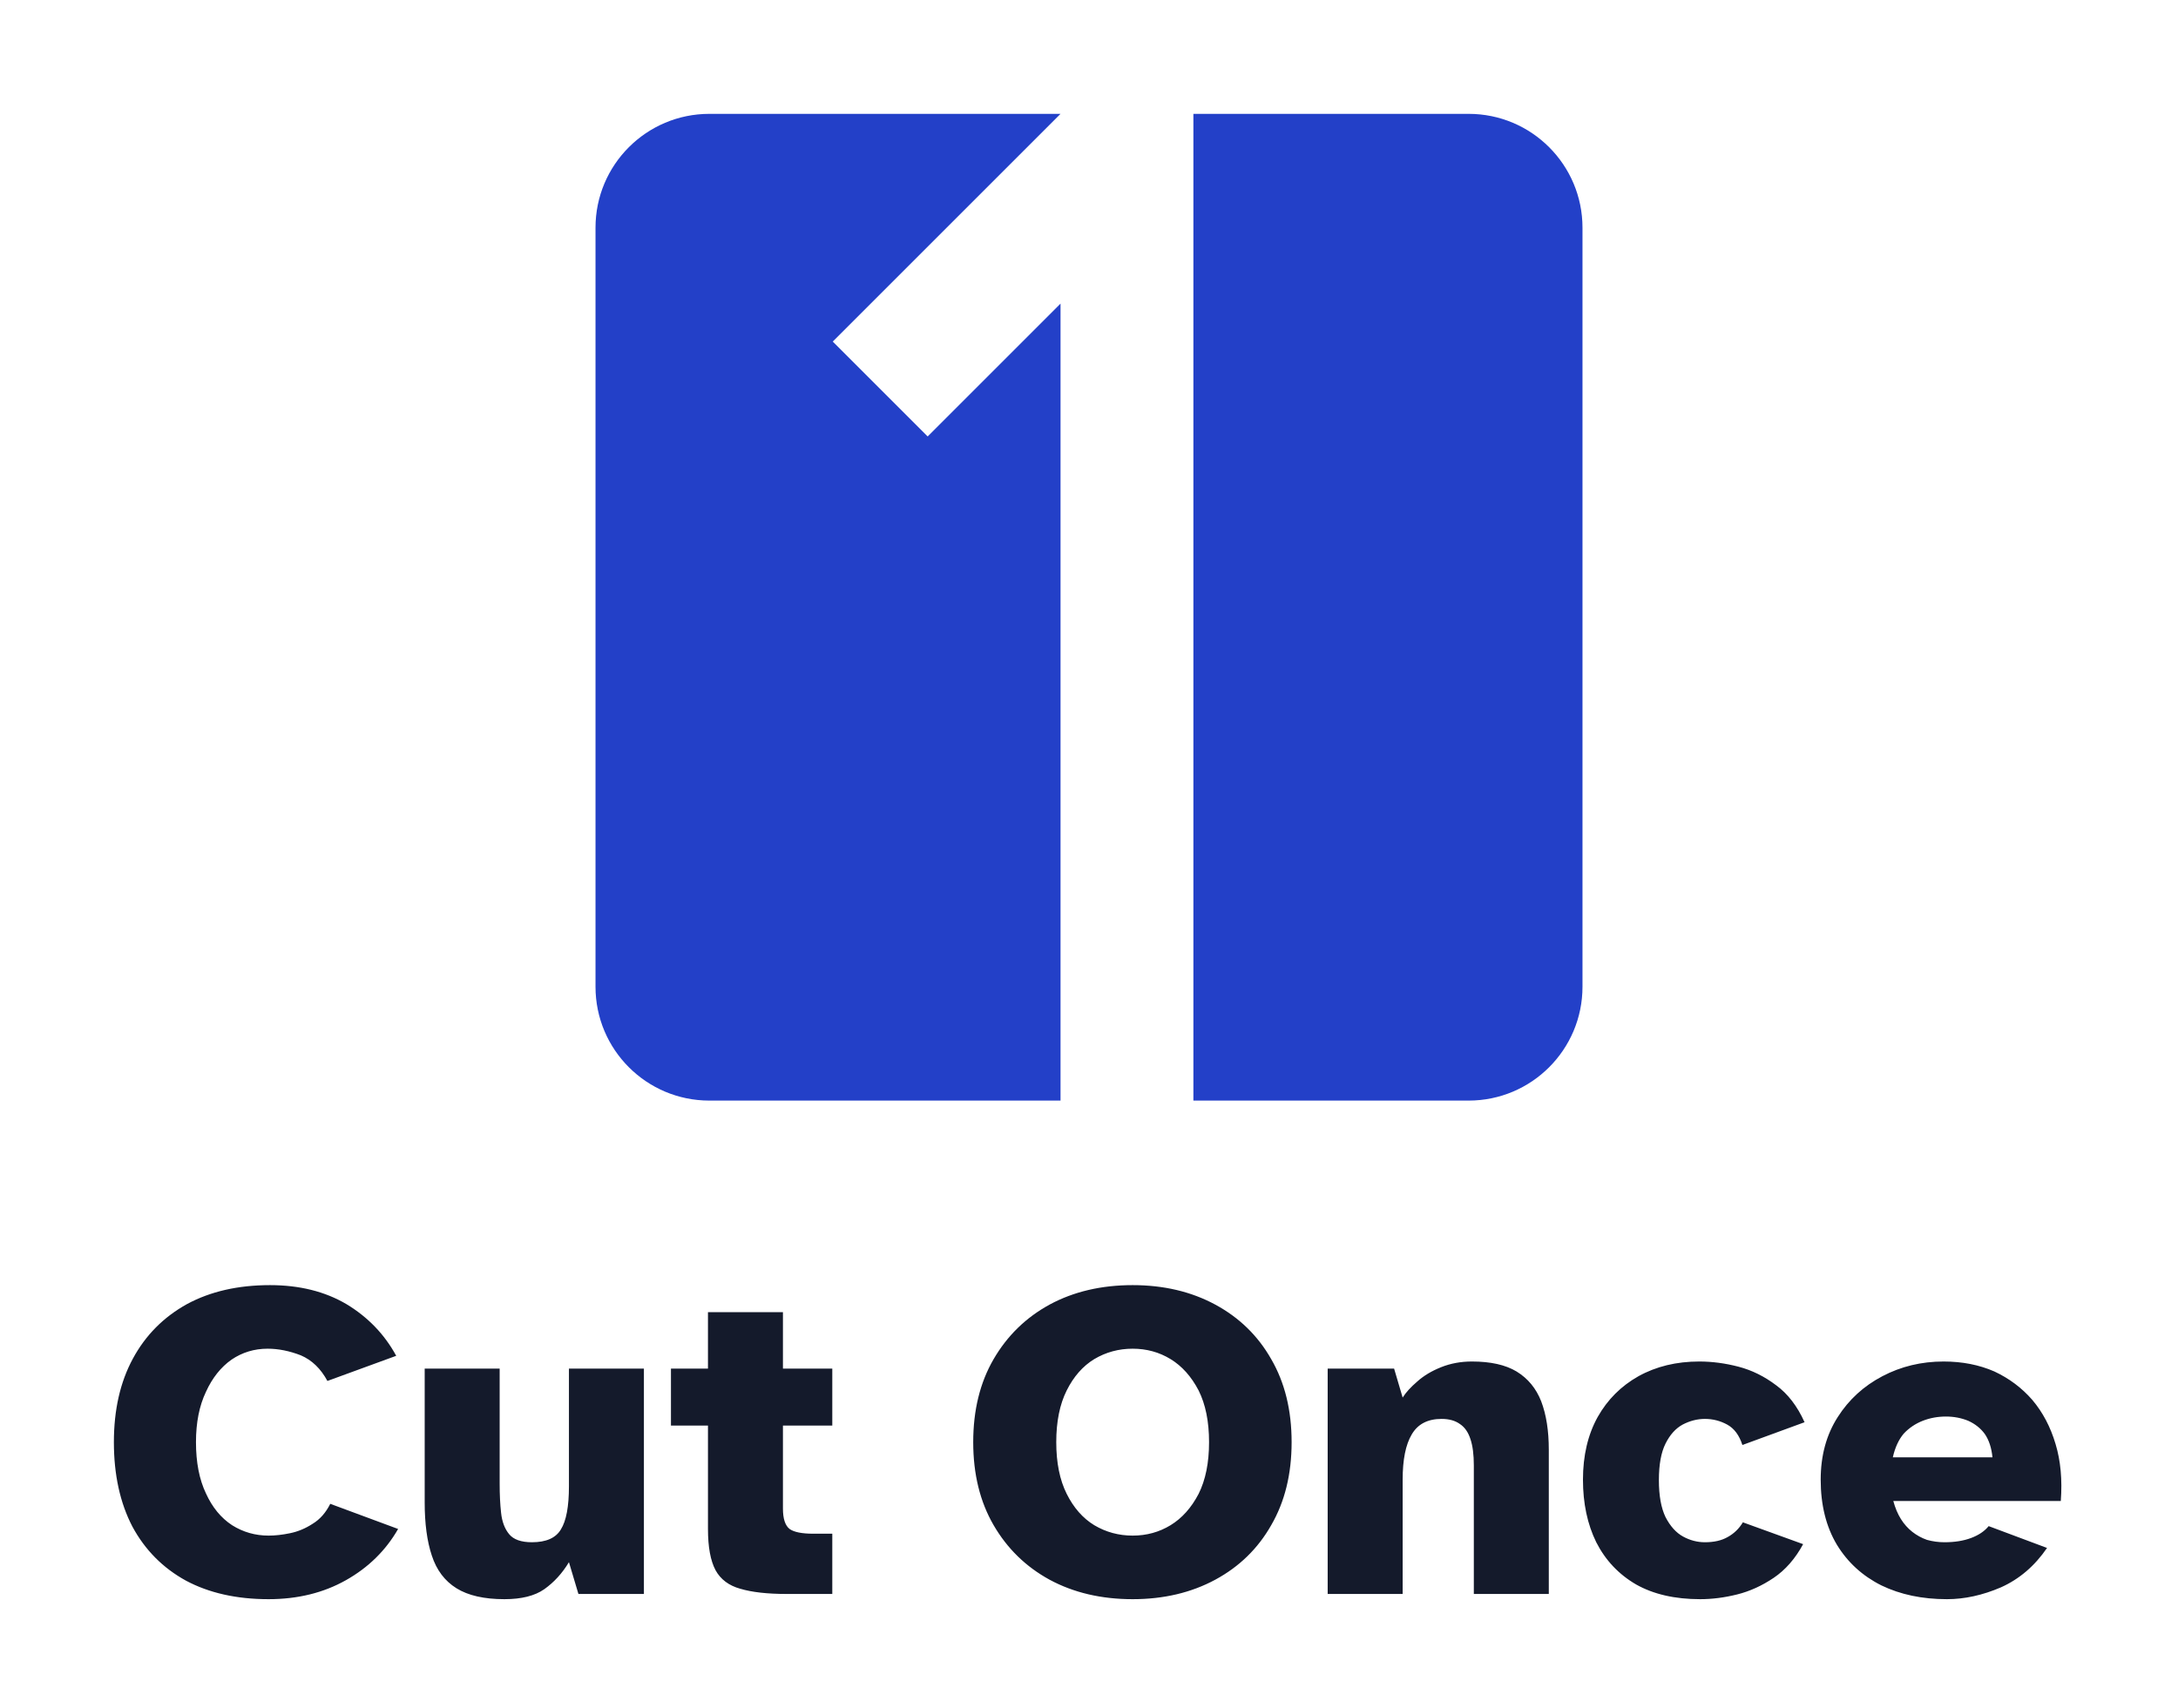
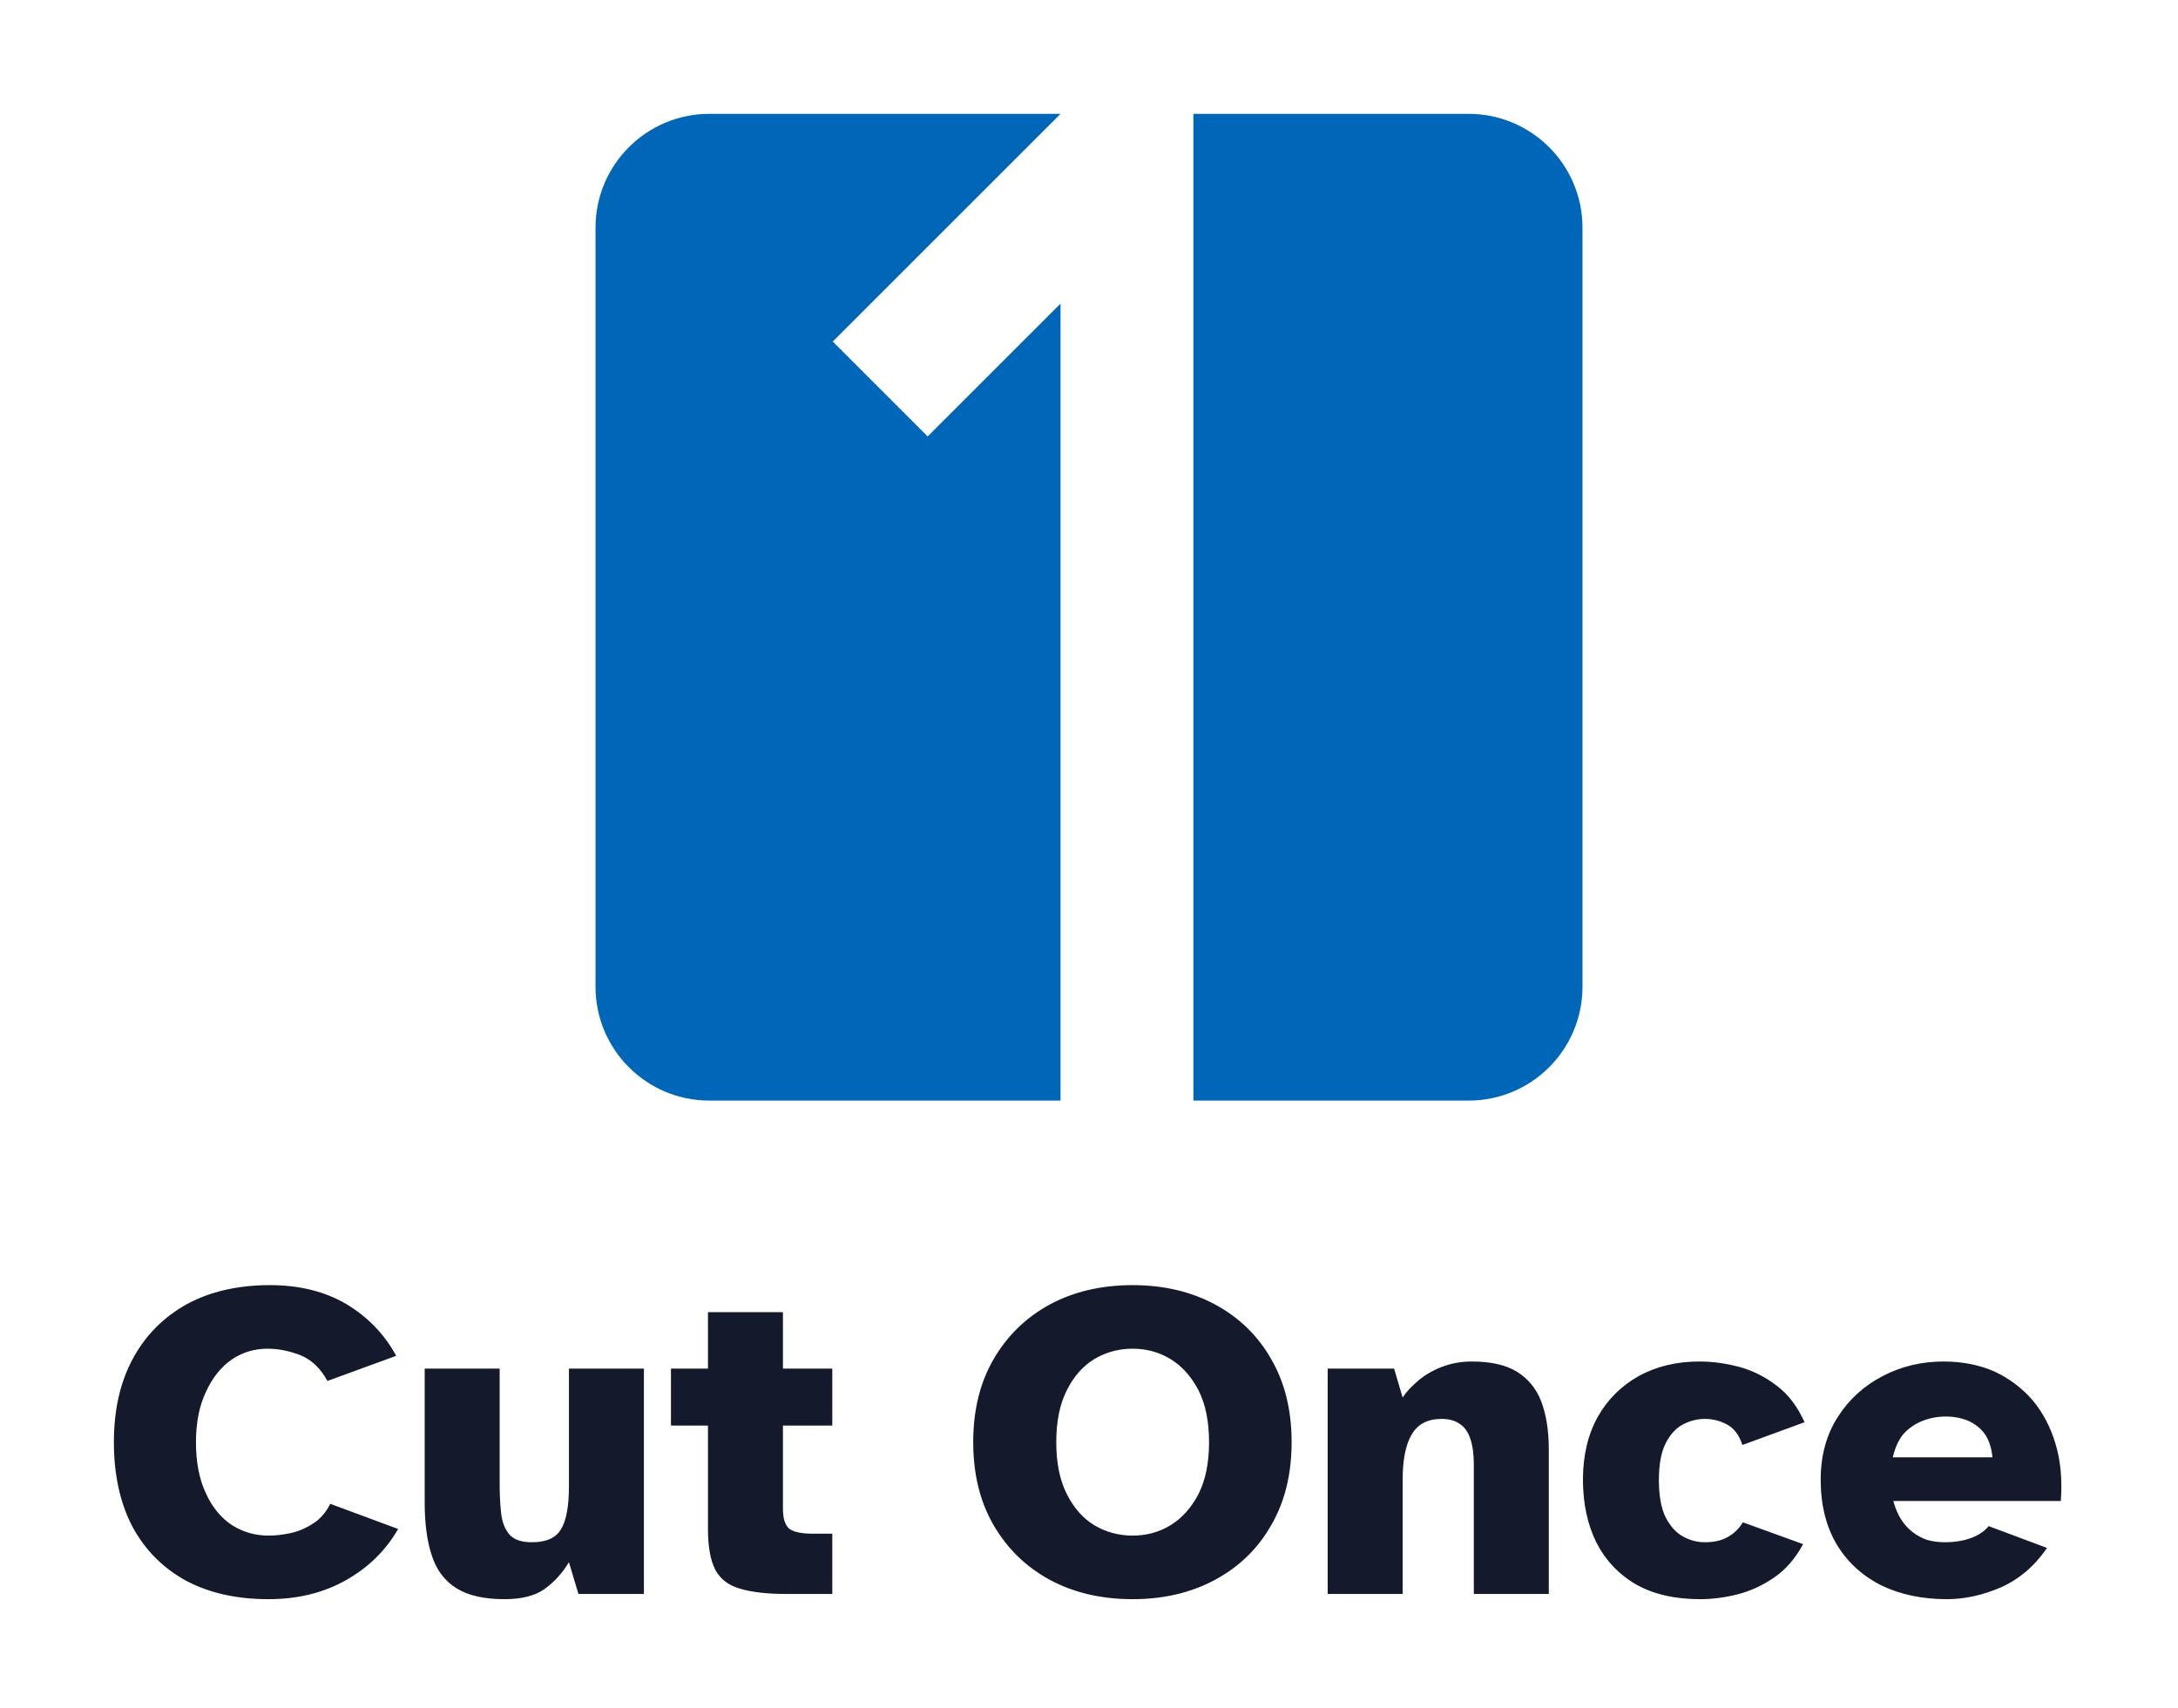
<svg xmlns="http://www.w3.org/2000/svg" viewBox="0 0 459 360" width="459" height="360" role="img">
  <g transform="translate(101.5 0)">
-     <path fill="#2340c8" d="M48 24H122L74 72L94.0 92.0L122 64.0V232H48A24 24 0 0 1 24 208V48A24 24 0 0 1 48 24Z" />
-     <path fill="#2340c8" d="M150 24H208A24 24 0 0 1 232 48V208A24 24 0 0 1 208 232H150Z" />
+     <path fill="#0067b8" d="M48 24H122L74 72L94.0 92.0L122 64.0V232H48A24 24 0 0 1 24 208V48A24 24 0 0 1 48 24Z" />
+     <path fill="#0067b8" d="M150 24H208A24 24 0 0 1 232 48V208A24 24 0 0 1 208 232H150Z" />
  </g>
  <path fill="#141a2b" d="M56.6 337.1Q46.5 337.1 39.2 333.2Q31.9 329.2 27.9 321.8Q24.0 314.3 24.0 304.0Q24.0 293.8 28.0 286.4Q32.0 279.0 39.4 274.9Q46.8 270.9 56.9 270.9Q66.2 270.9 73.0 274.9Q79.8 279.0 83.5 285.8L69.0 291.1Q66.9 287.2 63.4 285.7Q59.8 284.3 56.4 284.3Q52.2 284.3 48.8 286.6Q45.4 289.0 43.4 293.4Q41.3 297.8 41.3 304.0Q41.3 310.4 43.4 314.8Q45.4 319.2 48.9 321.5Q52.4 323.7 56.6 323.7Q58.7 323.7 61.1 323.2Q63.6 322.7 65.9 321.2Q68.2 319.8 69.6 317.0L83.9 322.3Q80.0 329.1 72.9 333.1Q65.8 337.1 56.6 337.1ZM106.3 337.1Q99.9 337.1 96.2 334.8Q92.5 332.5 91.0 327.9Q89.5 323.4 89.5 316.7L89.5 288.5L105.3 288.5L105.3 312.8Q105.3 316.2 105.6 318.9Q105.9 321.7 107.3 323.4Q108.7 325.1 112.1 325.1Q116.6 325.1 118.2 322.4Q119.9 319.7 119.9 313.3L119.9 288.5L135.7 288.5L135.7 336.0L121.9 336.0L119.9 329.3Q117.8 332.8 114.7 335.0Q111.7 337.1 106.3 337.1ZM165.8 336.0Q159.7 336.0 156.0 334.9Q152.4 333.9 150.8 331.0Q149.2 328.0 149.2 322.3L149.2 300.5L141.4 300.5L141.4 288.5L149.2 288.5L149.2 276.6L165.0 276.6L165.0 288.5L175.4 288.5L175.4 300.5L165.0 300.5L165.0 318.0Q165.0 321.2 166.4 322.3Q167.8 323.3 171.4 323.3L175.4 323.3L175.4 336.0ZM238.7 337.1Q228.8 337.1 221.2 333.0Q213.7 328.9 209.4 321.5Q205.1 314.1 205.1 304.0Q205.1 293.9 209.4 286.5Q213.7 279.1 221.2 275.0Q228.8 270.9 238.7 270.9Q248.5 270.9 256.1 275.0Q263.7 279.1 267.9 286.5Q272.2 293.9 272.2 304.0Q272.2 314.1 267.9 321.5Q263.7 328.9 256.1 333.0Q248.5 337.1 238.7 337.1ZM238.7 323.7Q243.1 323.7 246.7 321.5Q250.3 319.3 252.6 314.9Q254.8 310.5 254.8 304.0Q254.8 297.5 252.6 293.1Q250.3 288.7 246.7 286.5Q243.1 284.3 238.7 284.3Q234.3 284.3 230.6 286.5Q227.0 288.7 224.8 293.1Q222.6 297.5 222.6 304.0Q222.6 310.5 224.8 314.9Q227.0 319.3 230.6 321.5Q234.3 323.7 238.7 323.7ZM279.8 336.0L279.8 288.5L293.8 288.5L295.6 294.6Q296.6 293.0 298.7 291.2Q300.7 289.4 303.7 288.2Q306.7 287.0 310.2 287.0Q316.1 287.0 319.6 289.1Q323.2 291.3 324.8 295.4Q326.4 299.6 326.4 305.6L326.4 336.0L310.6 336.0L310.6 308.9Q310.6 305.5 309.9 303.4Q309.2 301.2 307.7 300.2Q306.2 299.1 303.8 299.1Q299.4 299.1 297.5 302.4Q295.6 305.6 295.6 311.9L295.6 336.0ZM358.3 337.1Q350.3 337.1 344.8 334.0Q339.3 330.8 336.4 325.1Q333.6 319.4 333.6 311.9Q333.6 304.3 336.7 298.7Q339.8 293.2 345.3 290.1Q350.9 287.0 358.1 287.0Q362.2 287.0 366.4 288.1Q370.6 289.2 374.3 292.0Q378.0 294.7 380.3 299.8L367.2 304.6Q366.2 301.5 364.0 300.3Q361.8 299.1 359.3 299.1Q356.9 299.1 354.6 300.3Q352.4 301.5 351.0 304.3Q349.6 307.1 349.6 312.0Q349.6 316.9 351.0 319.8Q352.5 322.7 354.7 323.9Q356.9 325.1 359.3 325.1Q362.2 325.1 364.1 324.0Q366.1 322.9 367.3 320.9L380.0 325.5Q377.5 330.1 373.8 332.6Q370.1 335.1 366.1 336.1Q362.1 337.1 358.3 337.1ZM410.3 337.1Q402.5 337.1 396.5 334.2Q390.5 331.2 387.1 325.6Q383.7 319.9 383.7 311.9Q383.7 304.3 387.3 298.7Q390.8 293.2 396.7 290.1Q402.6 287.0 409.6 287.0Q415.5 287.0 420.3 289.1Q425.0 291.3 428.3 295.1Q431.6 299.0 433.2 304.4Q434.8 309.7 434.3 316.4L399.0 316.4Q399.6 318.6 400.6 320.2Q401.6 321.8 403.0 322.9Q404.4 324.0 406.1 324.6Q407.9 325.1 409.8 325.1Q413.0 325.1 415.4 324.2Q417.8 323.3 419.1 321.7L431.4 326.3Q427.5 332.0 421.7 334.6Q415.9 337.1 410.3 337.1ZM398.9 307.2L419.9 307.2Q419.6 304.2 418.3 302.3Q417.0 300.5 414.8 299.5Q412.6 298.6 410.1 298.6Q407.5 298.6 405.2 299.5Q402.9 300.4 401.2 302.2Q399.6 304.1 398.9 307.2Z" />
</svg>
